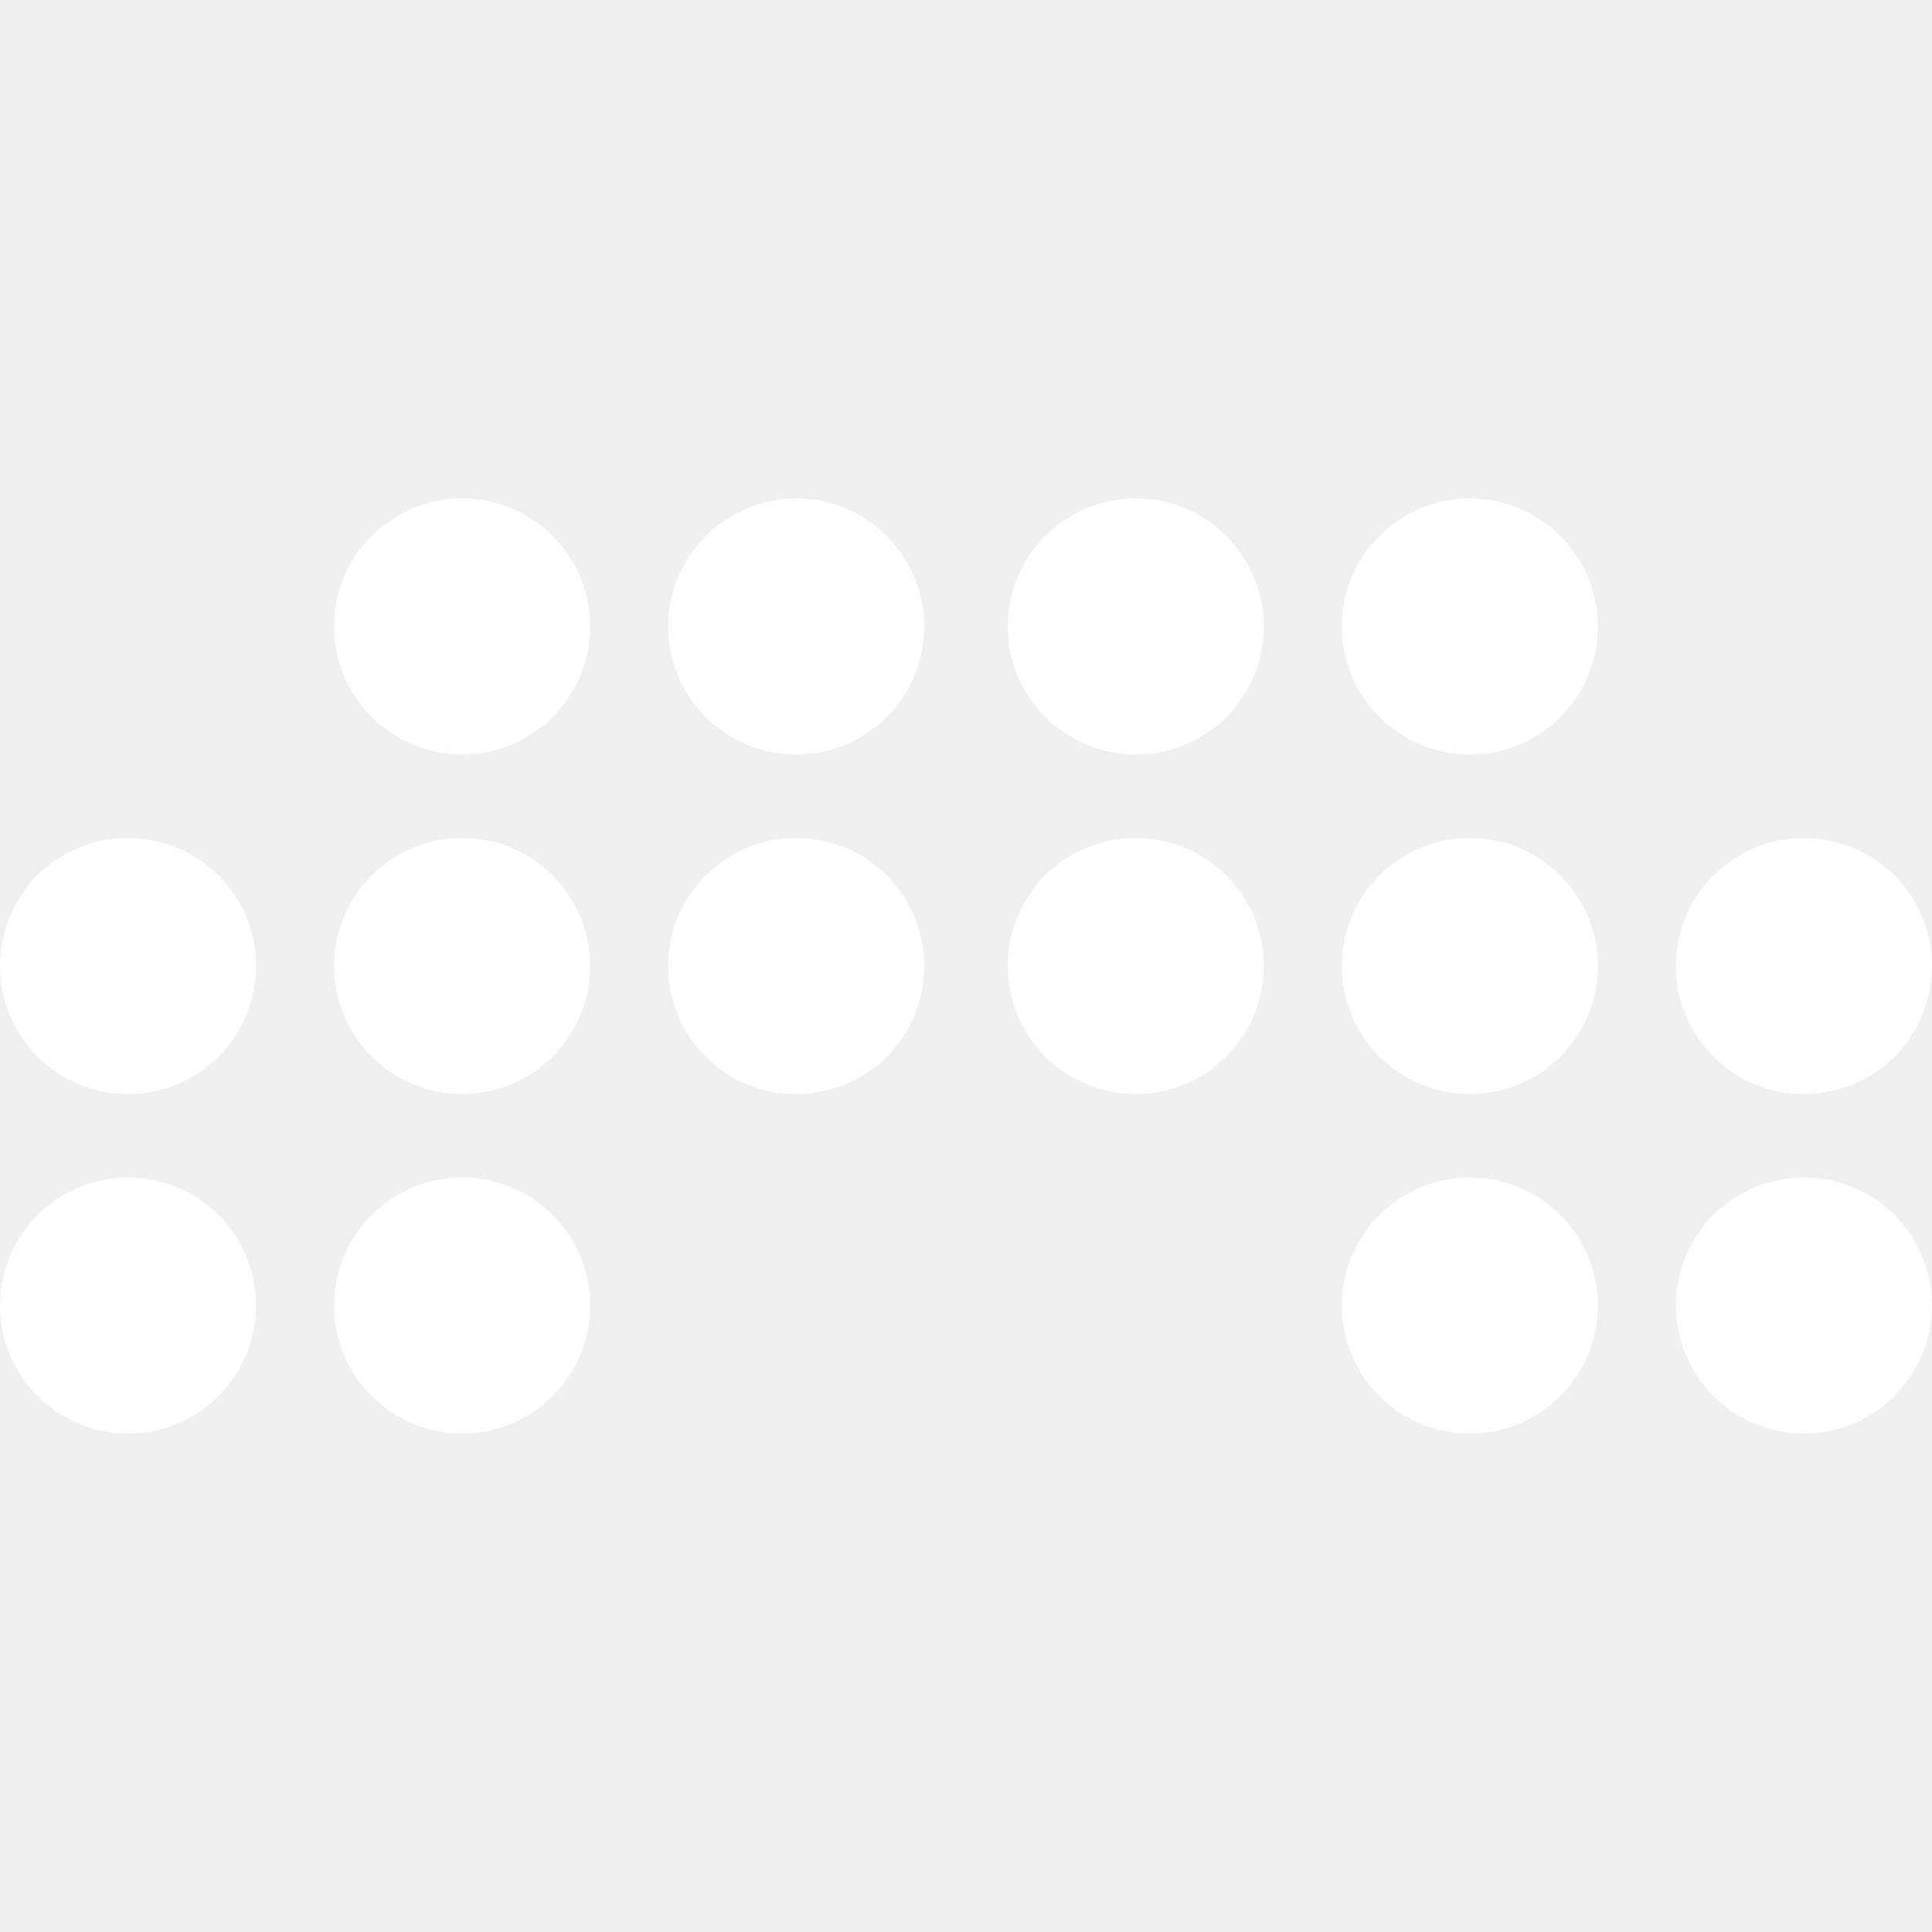
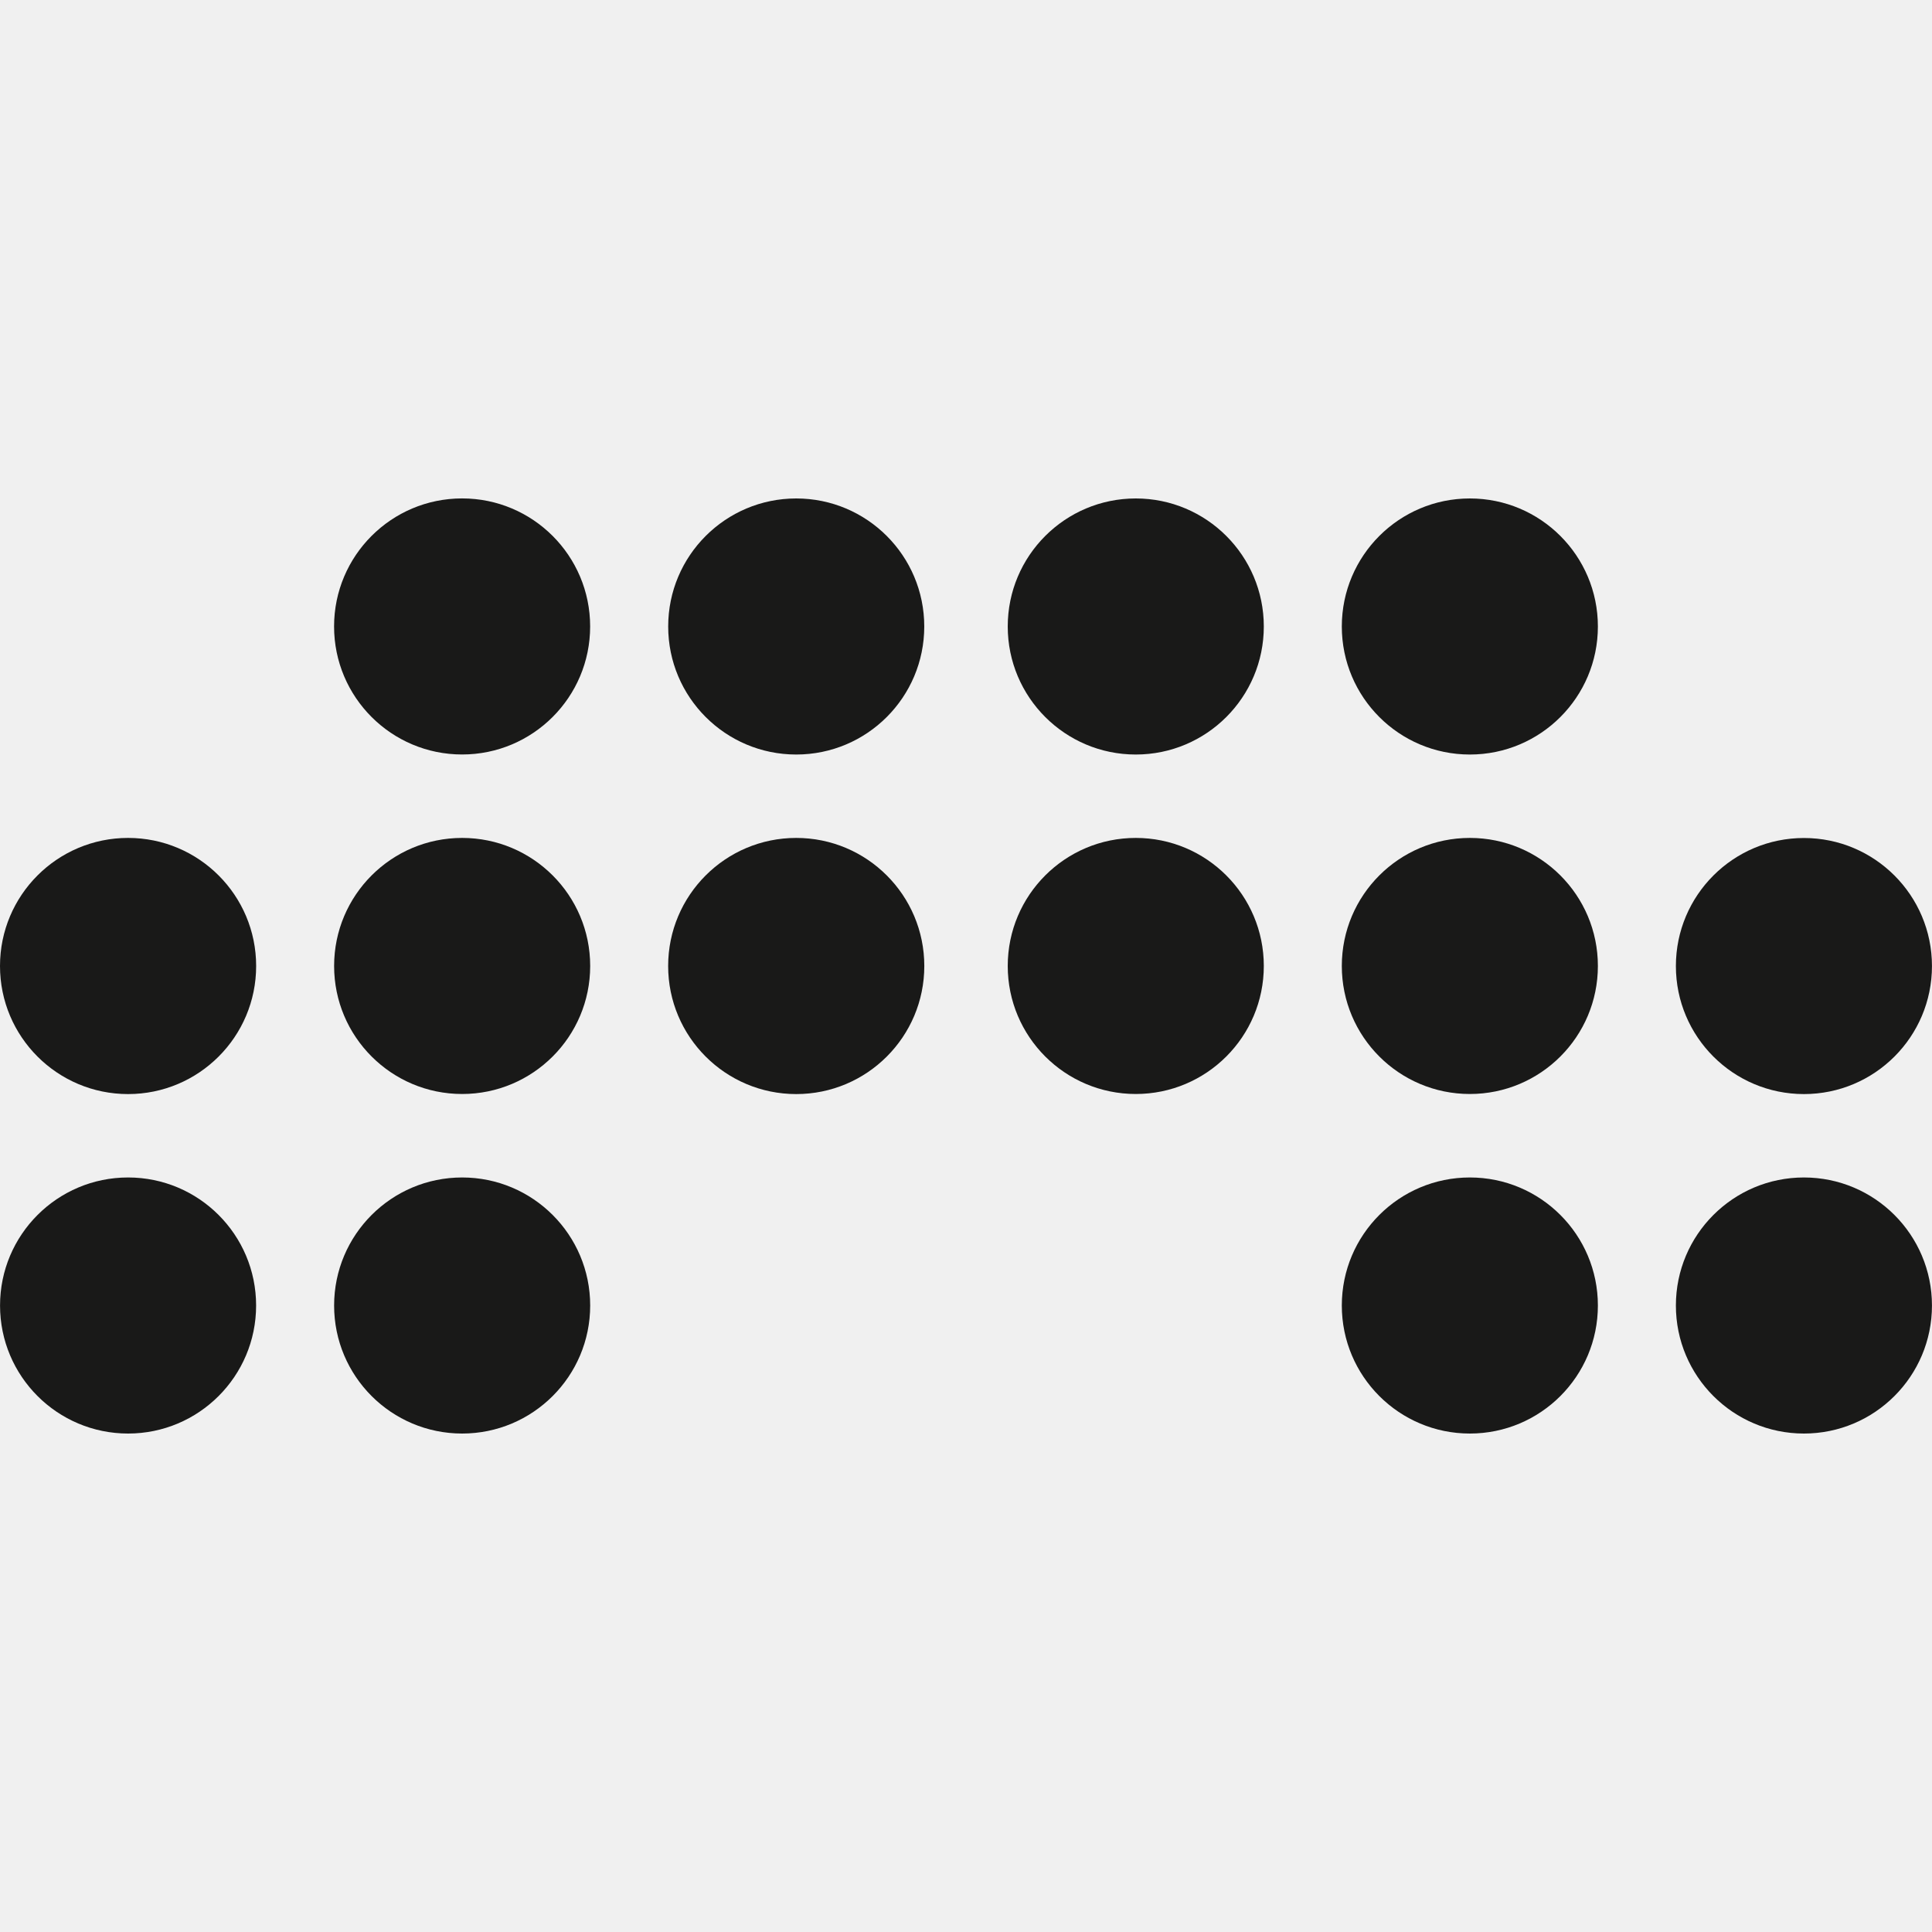
- <svg xmlns="http://www.w3.org/2000/svg" fill="#ffffff" role="img" viewBox="0 0 24 24">
+ <svg xmlns="http://www.w3.org/2000/svg" fill="#191918" role="img" viewBox="0 0 24 24">
  <path d="M4.15 7.782a1.59 1.59 0 1 1 3.181 0 1.59 1.59 0 0 1-3.181 0zm5.741 1.591a1.59 1.59 0 1 0 0-3.181 1.59 1.59 0 0 0 0 3.181zm4.218 0a1.59 1.59 0 1 0 0-3.181 1.59 1.59 0 0 0 0 3.181zm4.15 0a1.59 1.59 0 1 0 0-3.181 1.59 1.59 0 0 0 0 3.181zM5.741 10.409a1.59 1.59 0 1 0 0 3.181 1.59 1.59 0 0 0 0-3.181zm8.368 0a1.59 1.59 0 1 0 0 3.181 1.59 1.59 0 0 0 0-3.181zm4.15 0a1.59 1.59 0 1 0 0 3.181 1.59 1.59 0 0 0 0-3.181zm4.15 3.182a1.59 1.59 0 1 0 0-3.181 1.59 1.59 0 0 0 0 3.181zM1.591 10.409a1.591 1.591 0 1 0 0 3.182 1.591 1.591 0 0 0 0-3.182zm4.15 4.218a1.59 1.59 0 1 0 0 3.181 1.59 1.59 0 0 0 0-3.181zm12.518 0a1.59 1.59 0 1 0 0 3.181 1.59 1.59 0 0 0 0-3.181zm4.15 0a1.59 1.59 0 1 0 0 3.181 1.59 1.59 0 0 0 0-3.181zm-20.818 0a1.59 1.59 0 1 0 0 3.181 1.59 1.59 0 0 0 0-3.181m8.3-4.218a1.591 1.591 0 1 0 0 3.182 1.591 1.591 0 0 0 0-3.182Z" />
</svg>
